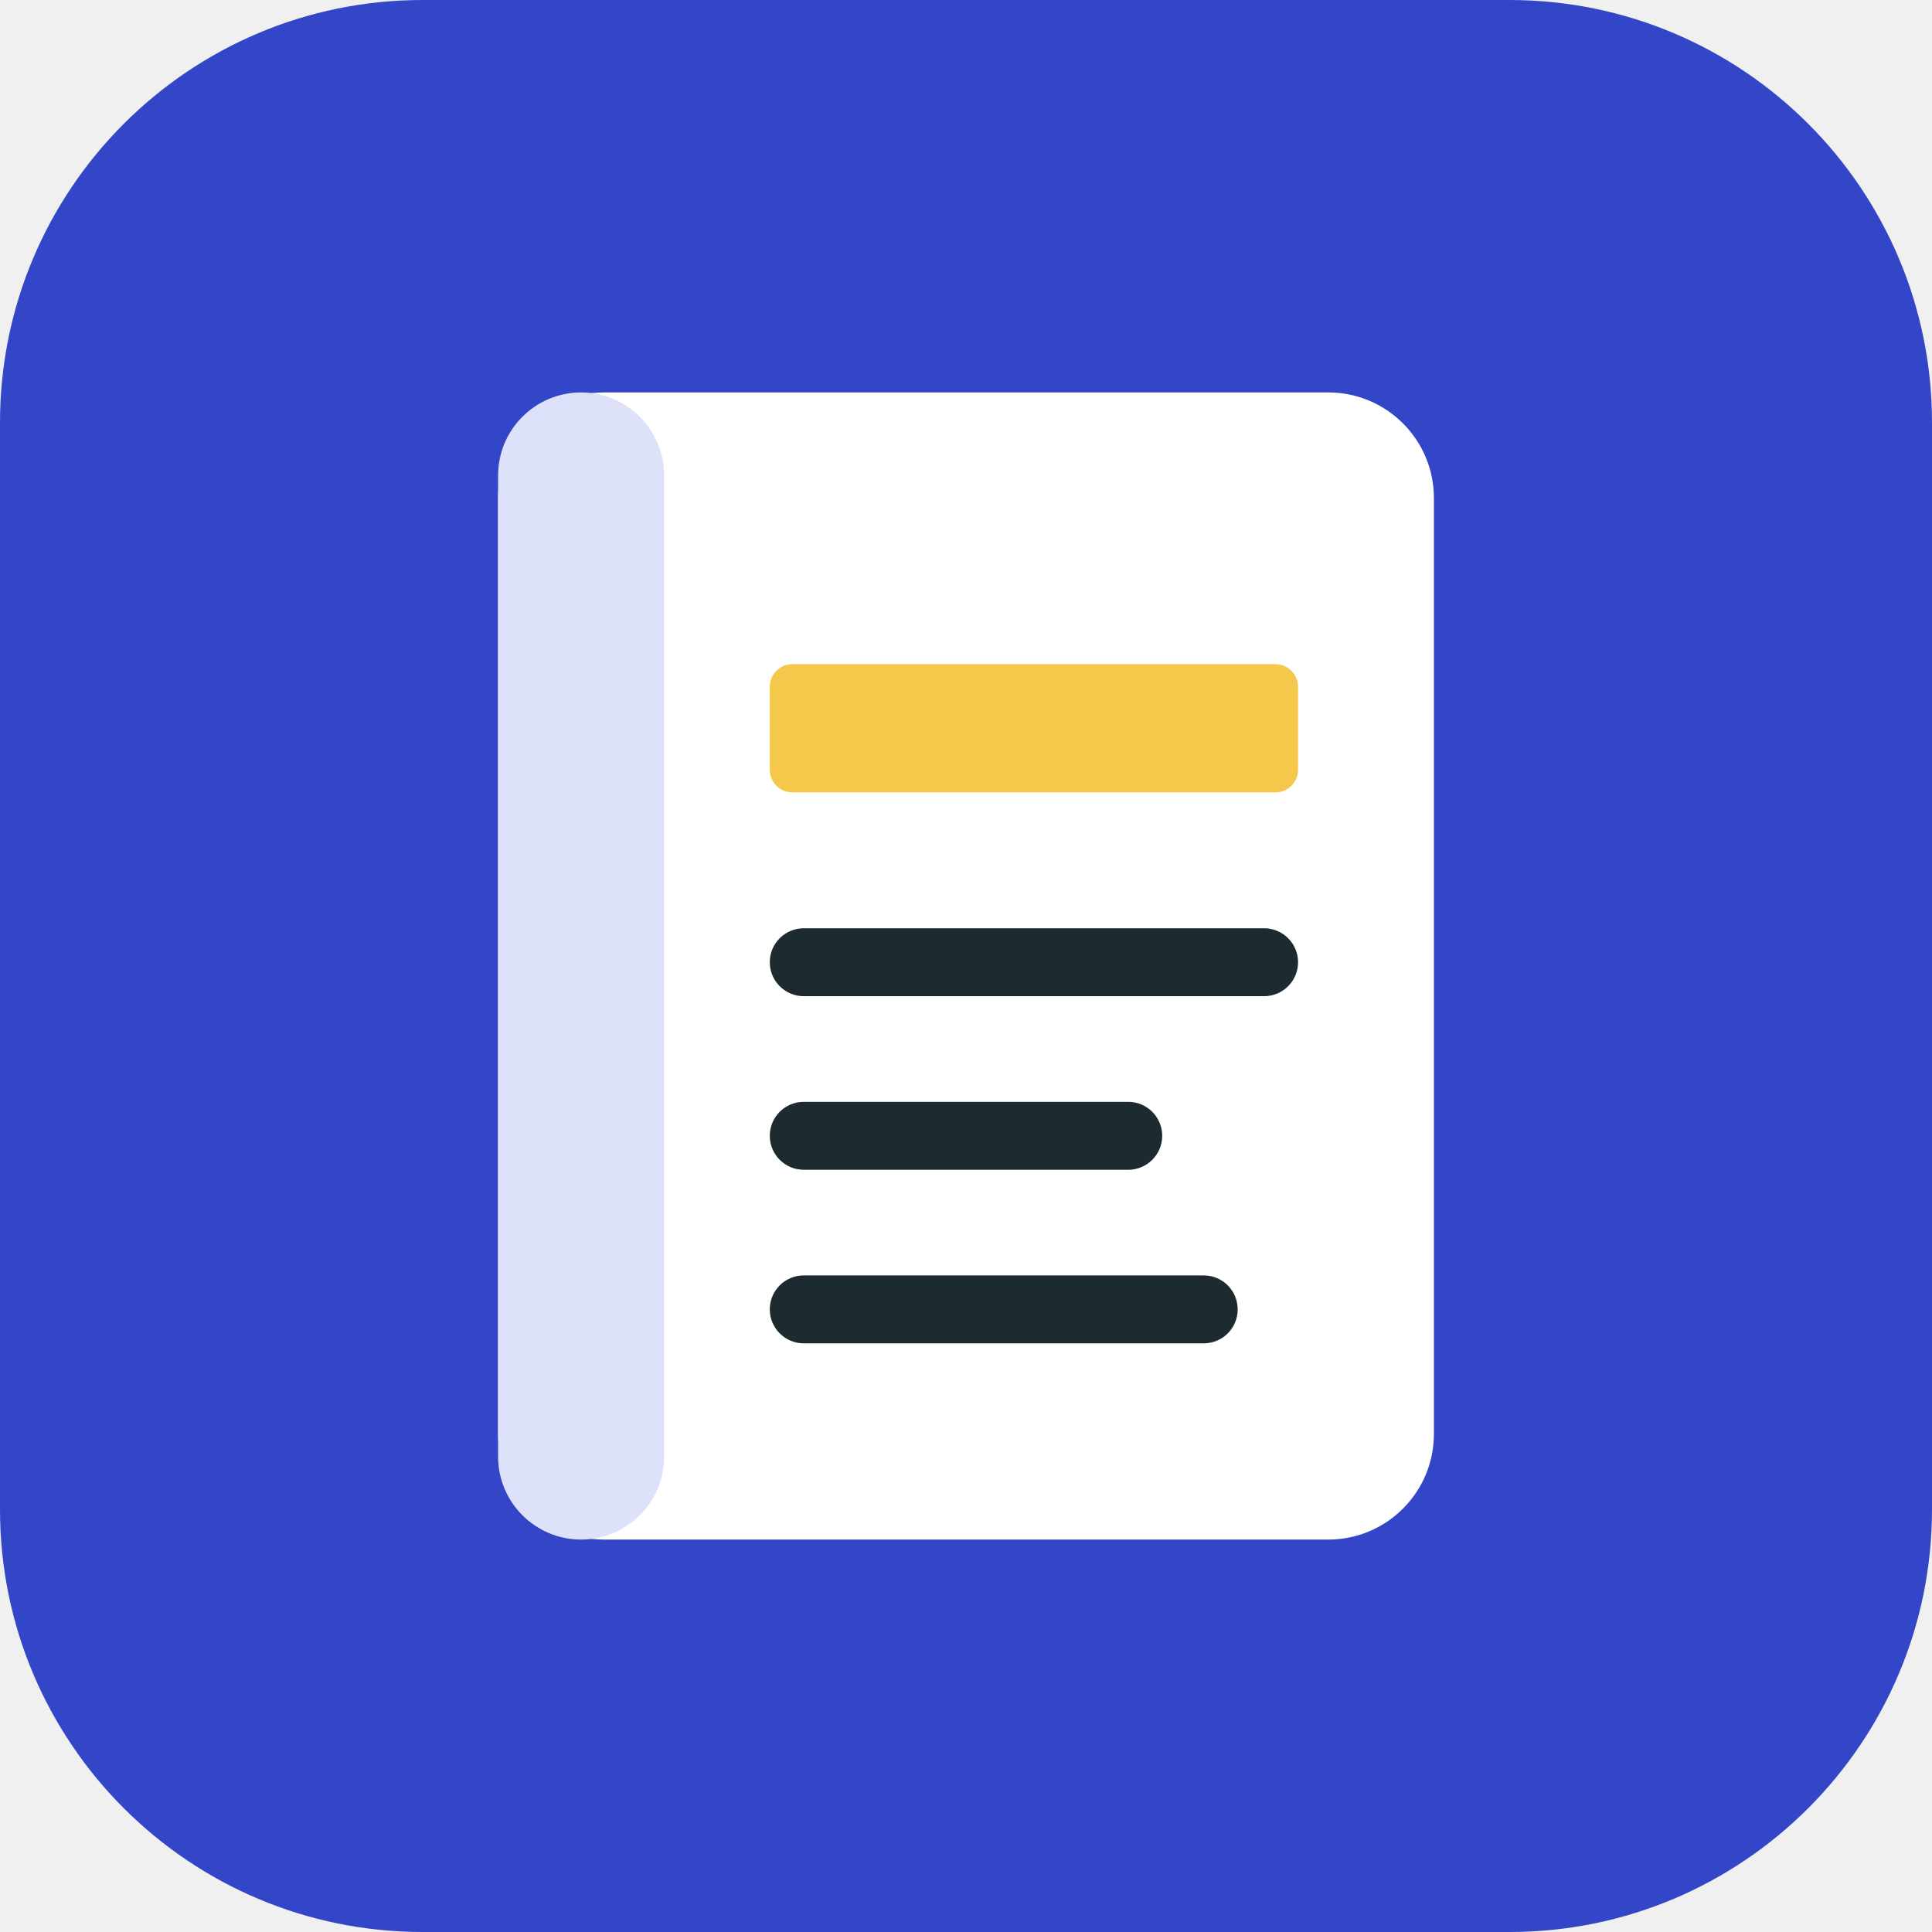
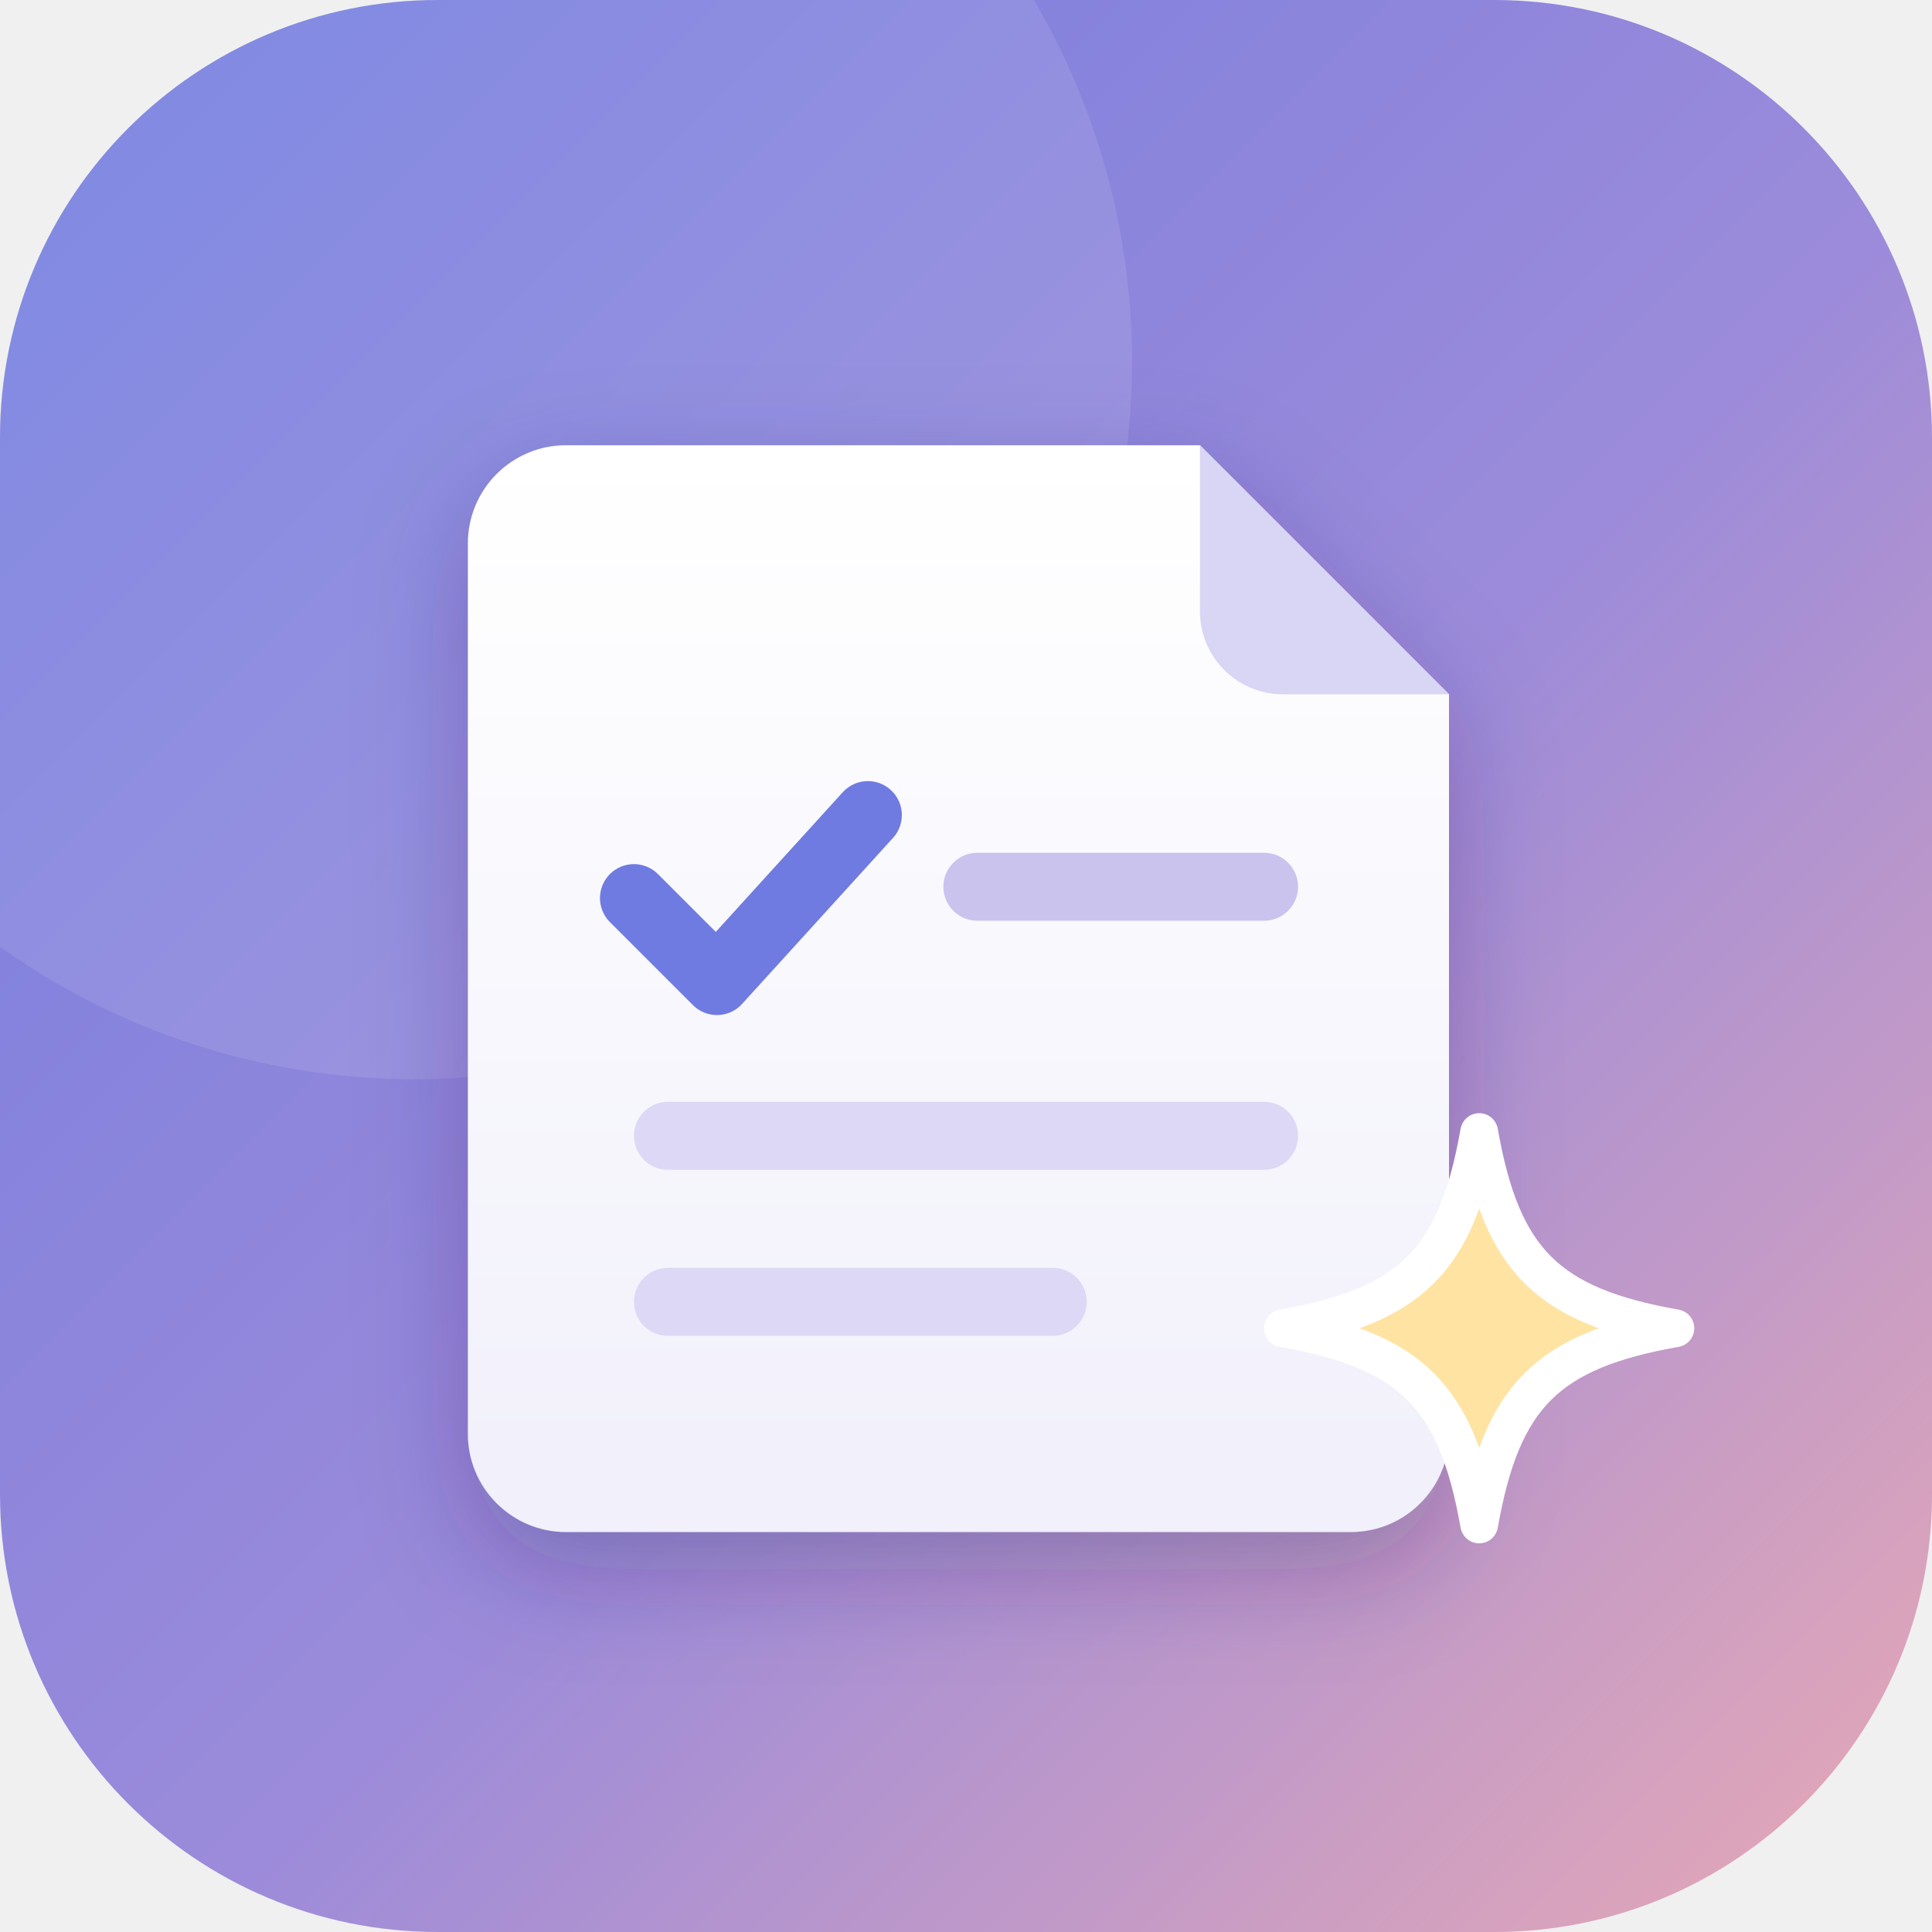
<svg xmlns="http://www.w3.org/2000/svg" viewBox="0 0 512 512">
-   <rect width="512" height="512" rx="112" fill="#3346C8" />
-   <rect x="132" y="104" width="248" height="304" rx="28" fill="#FFFFFF" />
-   <rect x="132" y="104" width="44" height="304" rx="22" fill="#DDE2FA" />
-   <rect x="204" y="176" width="140" height="34" rx="6" fill="#F5C84C" />
-   <rect x="204" y="246" width="140" height="18" rx="9" fill="#1D2A30" />
-   <rect x="204" y="292" width="104" height="18" rx="9" fill="#1D2A30" />
-   <rect x="204" y="338" width="124" height="18" rx="9" fill="#1D2A30" />
+   <defs>
+     <linearGradient id="bg" x1="0" y1="0" x2="1" y2="1">
+       <stop offset="0" stop-color="#6F7BE0" />
+       <stop offset=".55" stop-color="#9C8BDA" />
+       <stop offset="1" stop-color="#E9A9B4" />
+     </linearGradient>
+     <linearGradient id="page" x1="0" y1="0" x2="0" y2="1">
+       <stop offset="0" stop-color="#FFFFFF" />
+       <stop offset="1" stop-color="#F1F0FB" />
+     </linearGradient>
+     <filter id="sh" x="-20%" y="-20%" width="140%" height="150%">
+       <feDropShadow dx="0" dy="10" stdDeviation="14" flood-color="#2B2460" flood-opacity=".28" />
+     </filter>
+     <clipPath id="clip">
+       <rect width="512" height="512" rx="116" />
+     </clipPath>
+   </defs>
+   <rect width="512" height="512" rx="116" fill="url(#bg)" />
+   <circle cx="110" cy="96" r="190" fill="#FFFFFF" opacity=".10" clip-path="url(#clip)" />
+   <g filter="url(#sh)">
+     <path d="M150 118h168l66 66v196a26 26 0 0 1-26 26H150a26 26 0 0 1-26-26V144a26 26 0 0 1 26-26z" fill="url(#page)" />
+     <path d="M318 118v44a22 22 0 0 0 22 22h44z" fill="#D9D5F4" />
+   </g>
+   <path d="M168 238l22 22 40-44" fill="none" stroke="#6F7BE0" stroke-width="18" stroke-linecap="round" stroke-linejoin="round" />
+   <rect x="250" y="226" width="94" height="18" rx="9" fill="#C9C3EE" />
+   <rect x="168" y="292" width="176" height="18" rx="9" fill="#DCD8F5" />
+   <rect x="168" y="336" width="120" height="18" rx="9" fill="#DCD8F5" />
+   <path d="M392 300c6 34 18 46 52 52-34 6-46 18-52 52-6-34-18-46-52-52 34-6 46-18 52-52z" fill="#FFE3A3" stroke="#FFFFFF" stroke-width="10" stroke-linejoin="round" />
</svg>
